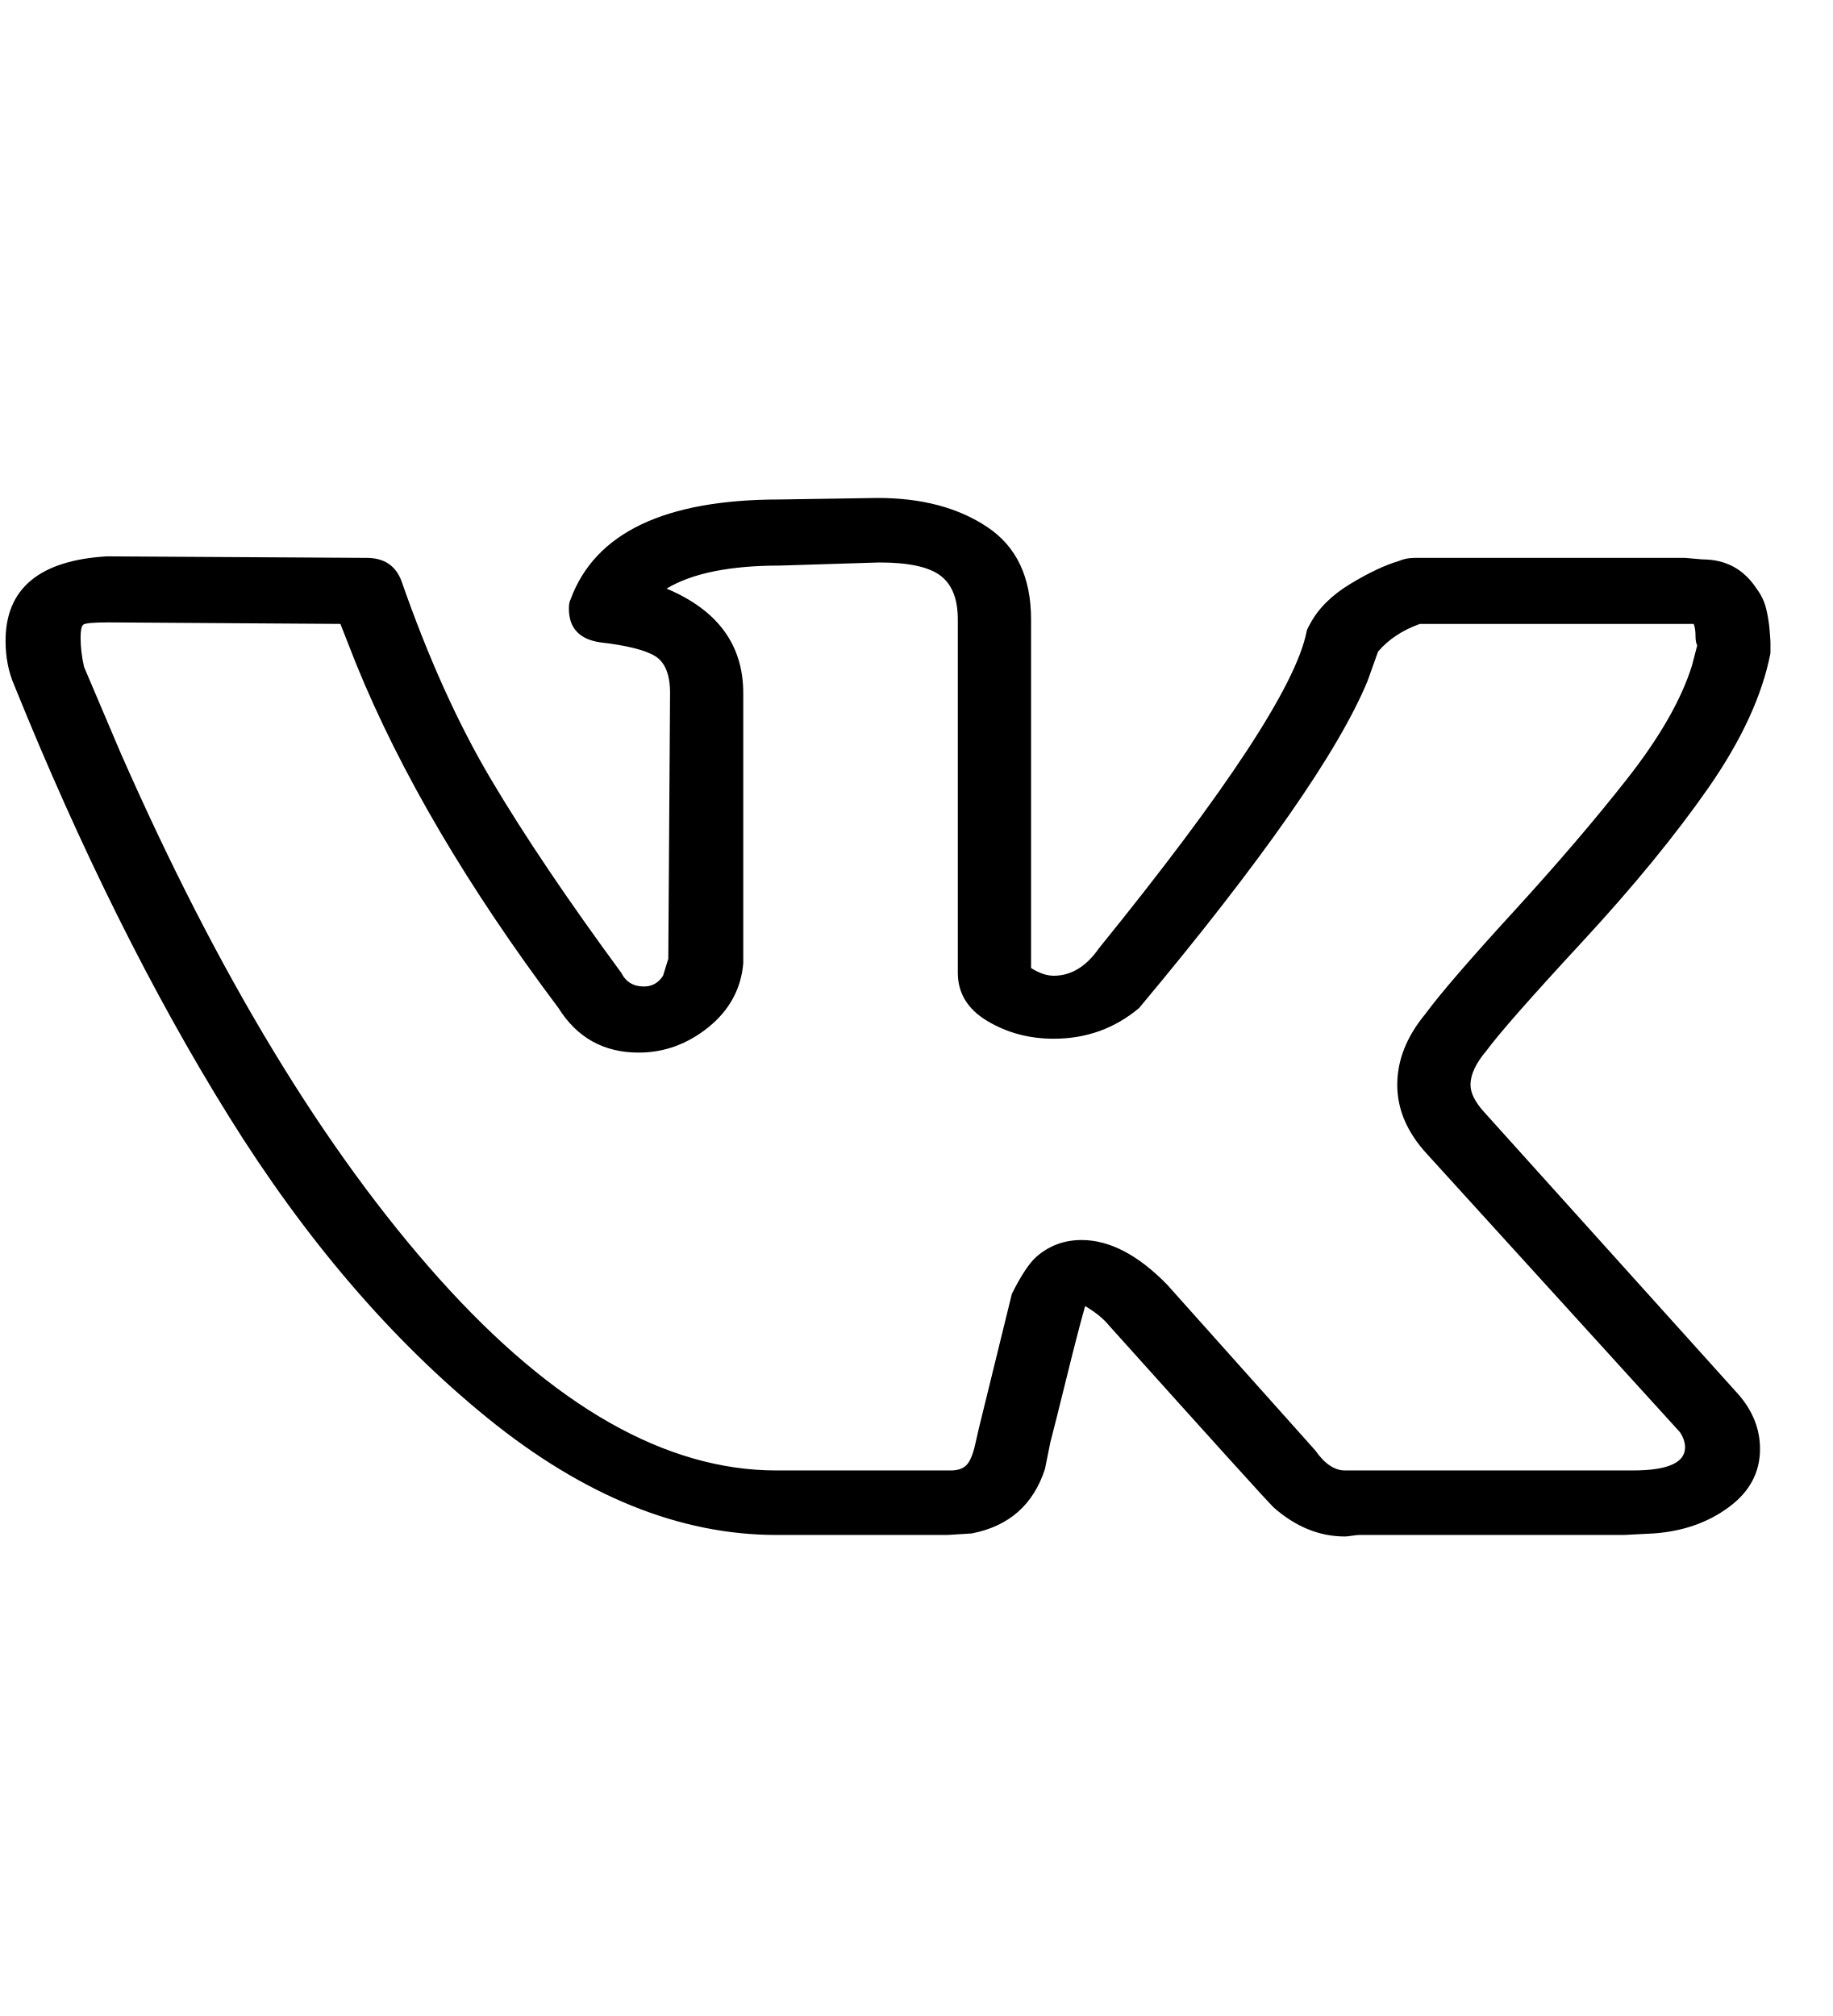
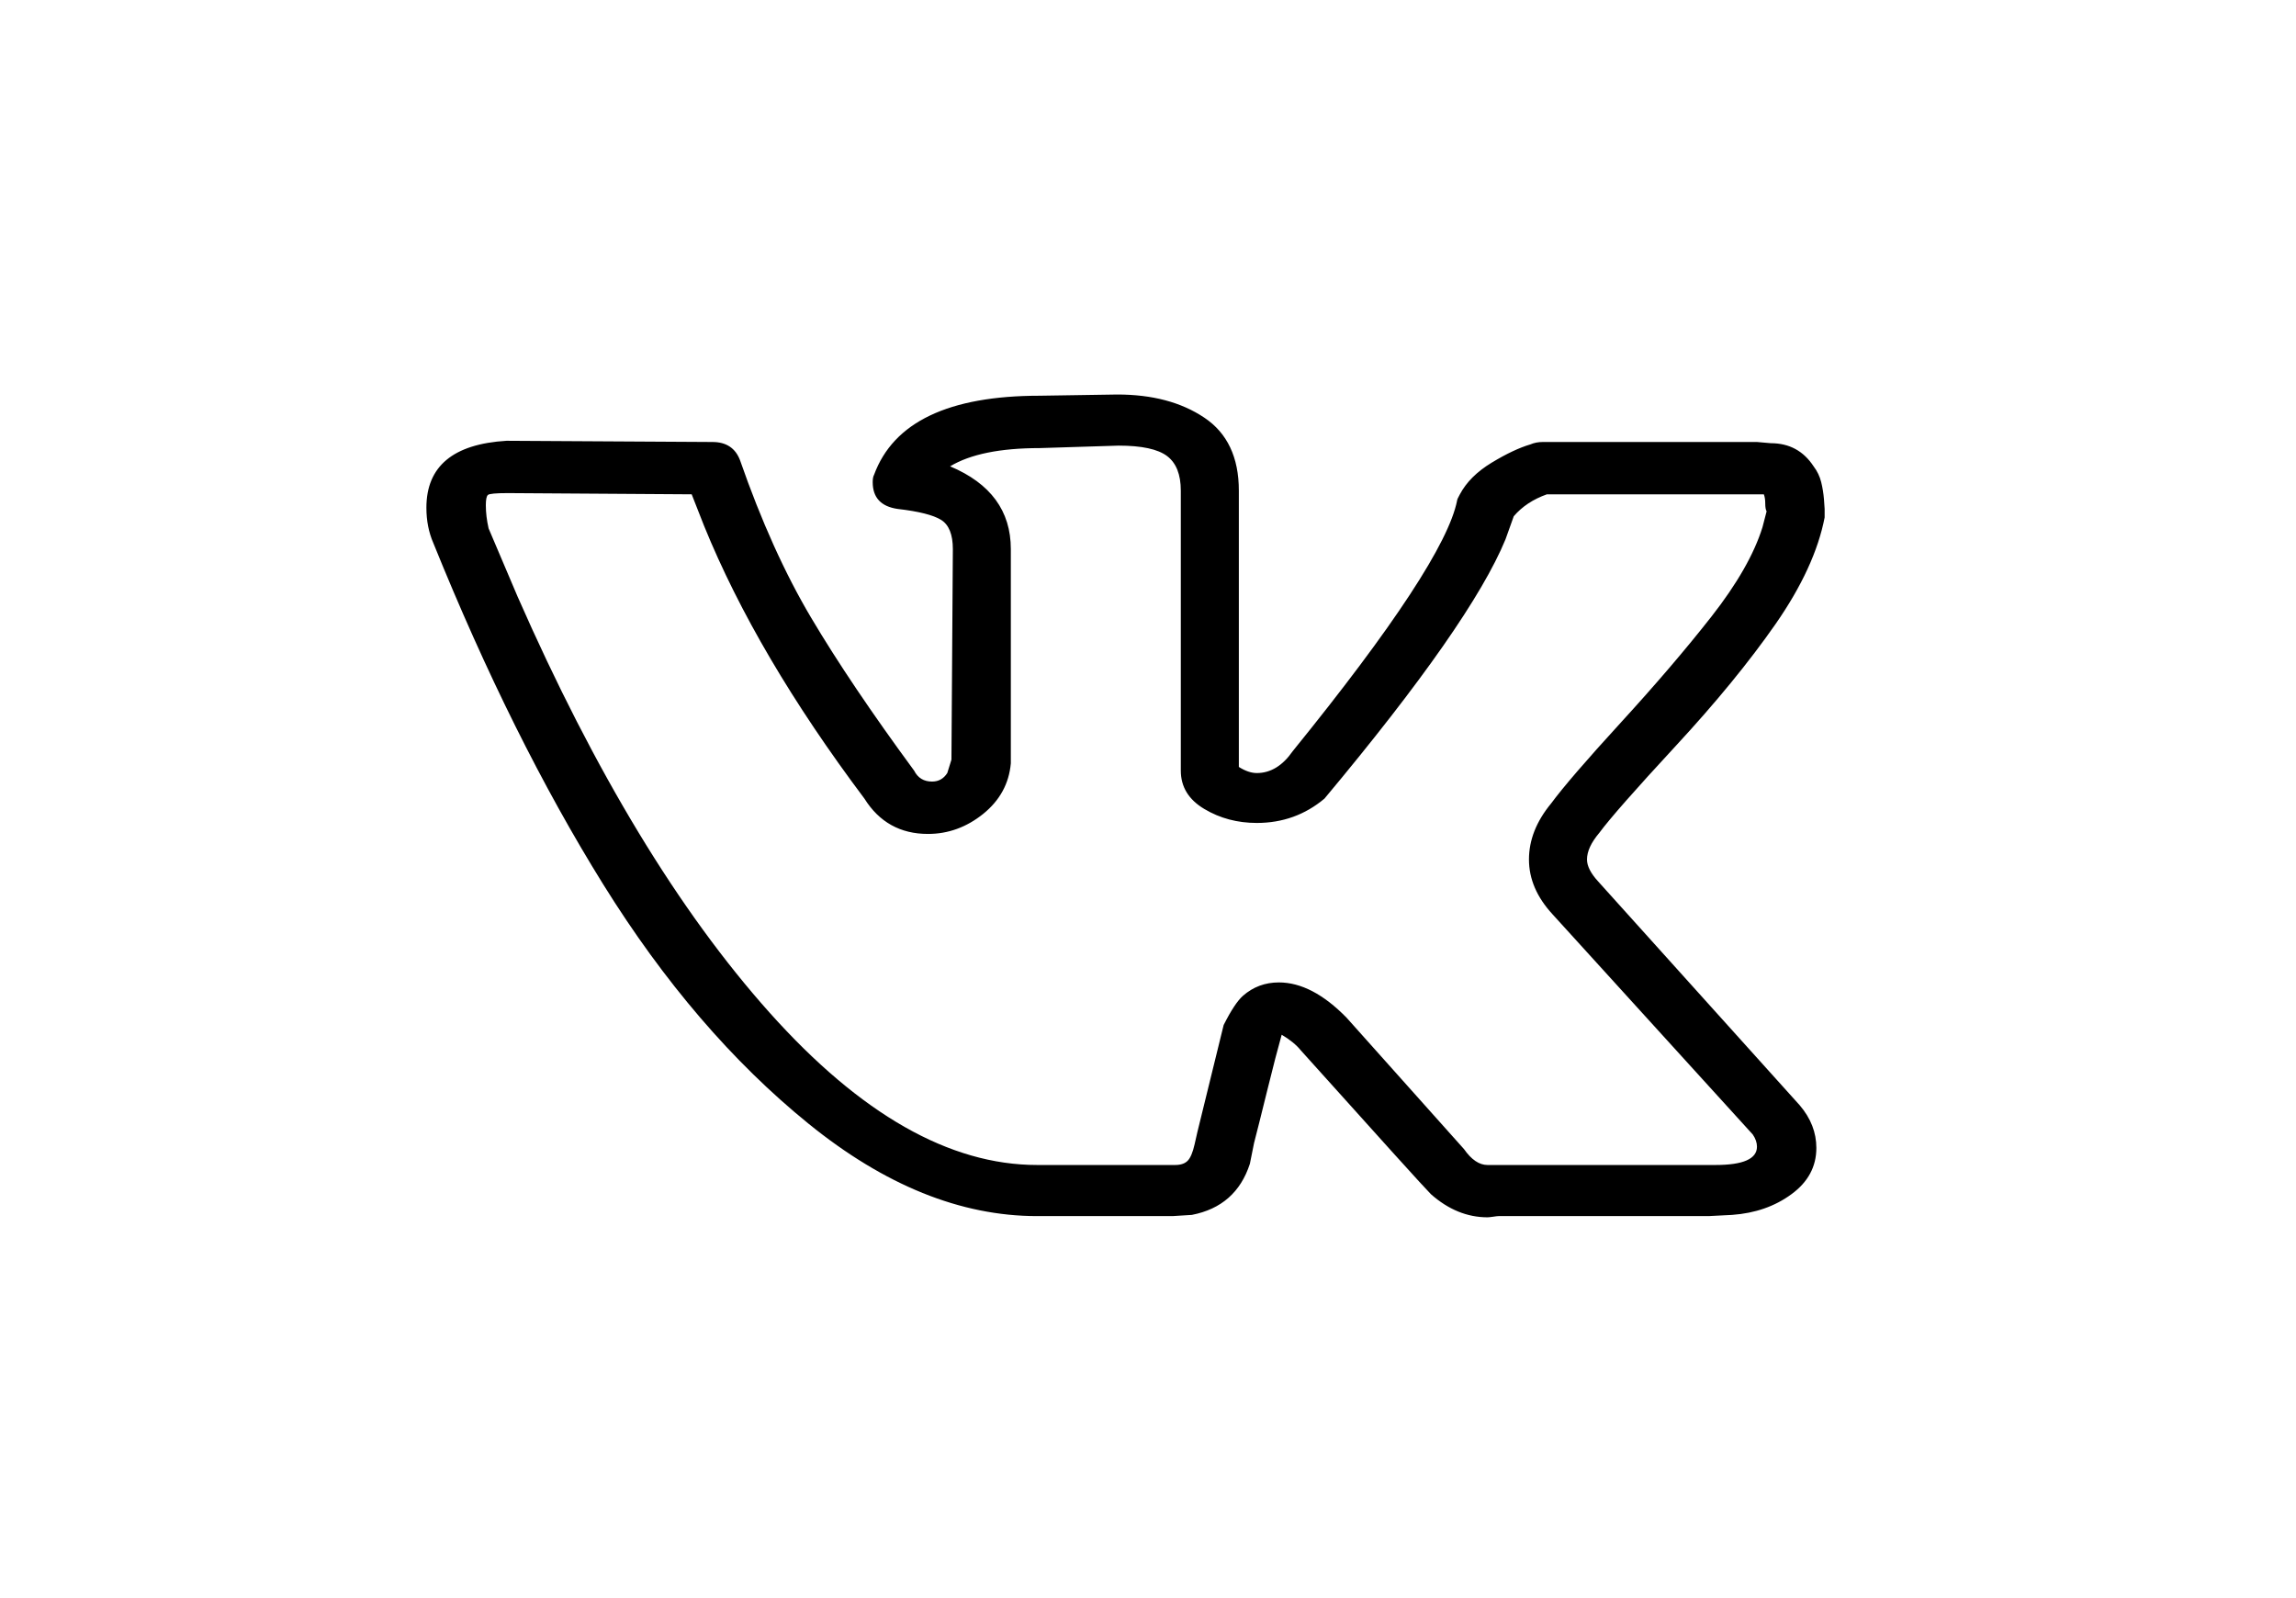
- <svg xmlns="http://www.w3.org/2000/svg" id="icon-vkontakte" width="30" height="33" viewBox="0 0 30 33">
+ <svg xmlns="http://www.w3.org/2000/svg" id="icon-vkontakte" width="23" height="16" viewBox="0 0 30 33">
  <path d="M0.091 10.49C0.091 9.635 0.643 9.174 1.747 9.107L6.001 9.132C6.286 9.132 6.476 9.258 6.571 9.509C7.009 10.767 7.499 11.852 8.042 12.766C8.584 13.68 9.293 14.732 10.168 15.922C10.244 16.073 10.368 16.148 10.539 16.148C10.673 16.148 10.777 16.09 10.853 15.972L10.939 15.695L10.968 11.345C10.968 11.043 10.887 10.842 10.725 10.741C10.563 10.641 10.263 10.565 9.826 10.515C9.483 10.465 9.312 10.28 9.312 9.962C9.312 9.895 9.321 9.844 9.34 9.811C9.74 8.721 10.882 8.176 12.766 8.176L14.365 8.151C15.088 8.151 15.687 8.31 16.163 8.629C16.639 8.947 16.877 9.45 16.877 10.138V15.846C17.01 15.93 17.134 15.972 17.248 15.972C17.533 15.972 17.781 15.821 17.99 15.52C20.083 12.938 21.216 11.211 21.387 10.339C21.387 10.322 21.406 10.28 21.444 10.213C21.577 9.962 21.796 9.744 22.101 9.559C22.405 9.375 22.672 9.249 22.9 9.182C22.976 9.149 23.062 9.132 23.157 9.132H27.582L27.867 9.157C28.248 9.157 28.543 9.316 28.752 9.635C28.828 9.735 28.88 9.844 28.909 9.962C28.938 10.079 28.956 10.197 28.966 10.314C28.976 10.431 28.98 10.498 28.98 10.515V10.691C28.847 11.378 28.509 12.112 27.967 12.892C27.424 13.671 26.735 14.514 25.897 15.419C25.06 16.324 24.537 16.919 24.327 17.204C24.156 17.406 24.07 17.59 24.07 17.758C24.07 17.892 24.146 18.043 24.299 18.21L28.466 22.837C28.695 23.106 28.809 23.399 28.809 23.718C28.809 24.103 28.638 24.422 28.295 24.673C27.953 24.925 27.544 25.067 27.068 25.101L26.582 25.126H22.243C22.224 25.126 22.186 25.13 22.129 25.139C22.072 25.147 22.034 25.151 22.015 25.151C21.596 25.151 21.206 24.992 20.845 24.673C20.711 24.539 19.817 23.55 18.161 21.706C18.066 21.588 17.933 21.48 17.762 21.379C17.686 21.647 17.586 22.033 17.462 22.536C17.338 23.039 17.248 23.399 17.191 23.617L17.105 24.045C16.915 24.631 16.515 24.983 15.906 25.101L15.507 25.126H12.709C11.129 25.126 9.555 24.489 7.984 23.215C6.414 21.941 5.001 20.293 3.745 18.273C2.489 16.253 1.319 13.902 0.234 11.219C0.139 11.001 0.091 10.758 0.091 10.49ZM17.248 17.003C16.848 17.003 16.486 16.907 16.163 16.714C15.839 16.521 15.678 16.257 15.678 15.922V10.138C15.678 9.803 15.583 9.564 15.392 9.421C15.202 9.279 14.869 9.207 14.393 9.207L12.766 9.258C11.948 9.258 11.329 9.383 10.911 9.635C11.748 9.987 12.166 10.557 12.166 11.345V15.771C12.129 16.19 11.938 16.538 11.596 16.815C11.253 17.091 10.872 17.23 10.454 17.23C9.883 17.23 9.445 16.986 9.141 16.5C7.656 14.522 6.552 12.644 5.829 10.867L5.572 10.213L1.776 10.188C1.528 10.188 1.39 10.201 1.362 10.226C1.333 10.251 1.319 10.322 1.319 10.44C1.319 10.591 1.338 10.75 1.376 10.917L1.975 12.326C3.574 15.964 5.311 18.831 7.185 20.926C9.06 23.022 10.901 24.07 12.709 24.07H15.563C15.678 24.07 15.763 24.04 15.82 23.982C15.878 23.923 15.925 23.81 15.963 23.642L16.02 23.391L16.563 21.178C16.715 20.876 16.848 20.675 16.962 20.574C17.172 20.39 17.419 20.298 17.704 20.298C18.161 20.298 18.628 20.541 19.103 21.027L21.53 23.743C21.682 23.961 21.844 24.07 22.015 24.07H26.725C27.296 24.07 27.582 23.944 27.582 23.692C27.582 23.609 27.553 23.525 27.496 23.441L23.357 18.889C23.033 18.537 22.871 18.16 22.871 17.758C22.871 17.355 23.024 16.97 23.328 16.601C23.576 16.265 24.056 15.708 24.77 14.928C25.483 14.149 26.107 13.42 26.64 12.741C27.172 12.062 27.524 11.445 27.696 10.892L27.781 10.565C27.762 10.532 27.753 10.477 27.753 10.402C27.753 10.326 27.743 10.264 27.724 10.213H23.242C22.957 10.314 22.729 10.465 22.557 10.666L22.386 11.144C21.91 12.3 20.664 14.086 18.646 16.5C18.247 16.835 17.781 17.003 17.248 17.003Z" />
</svg>
